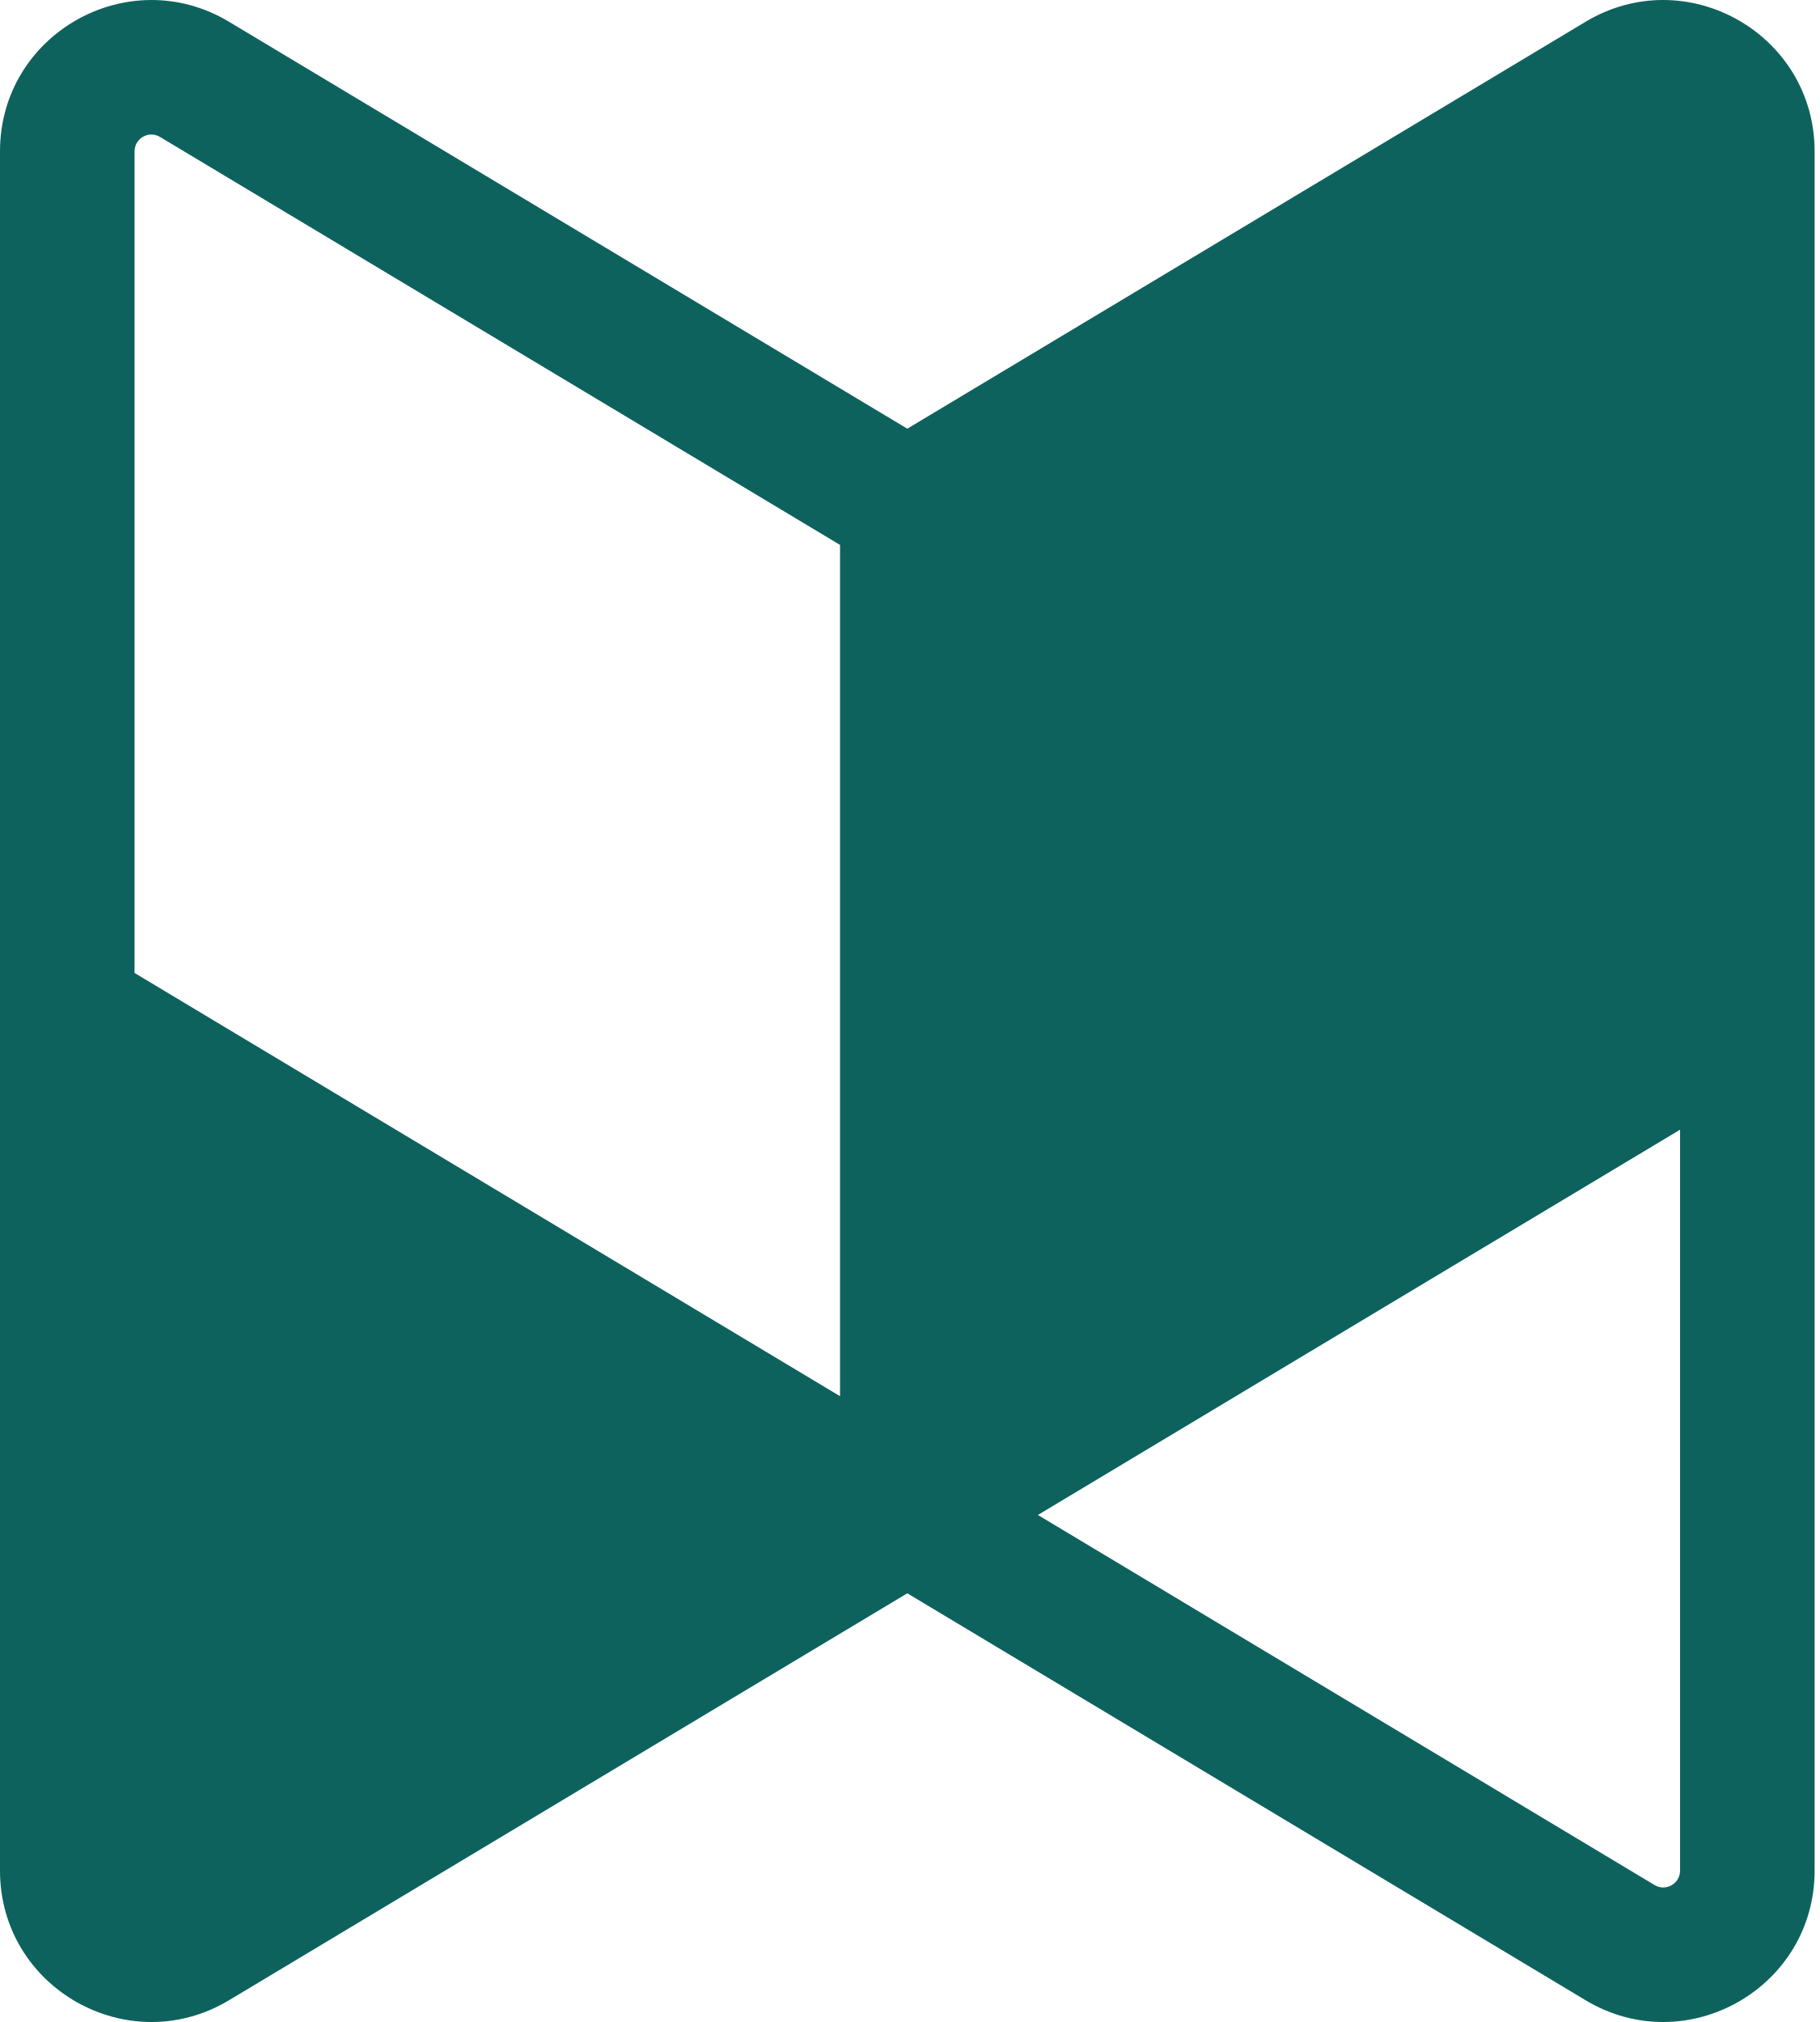
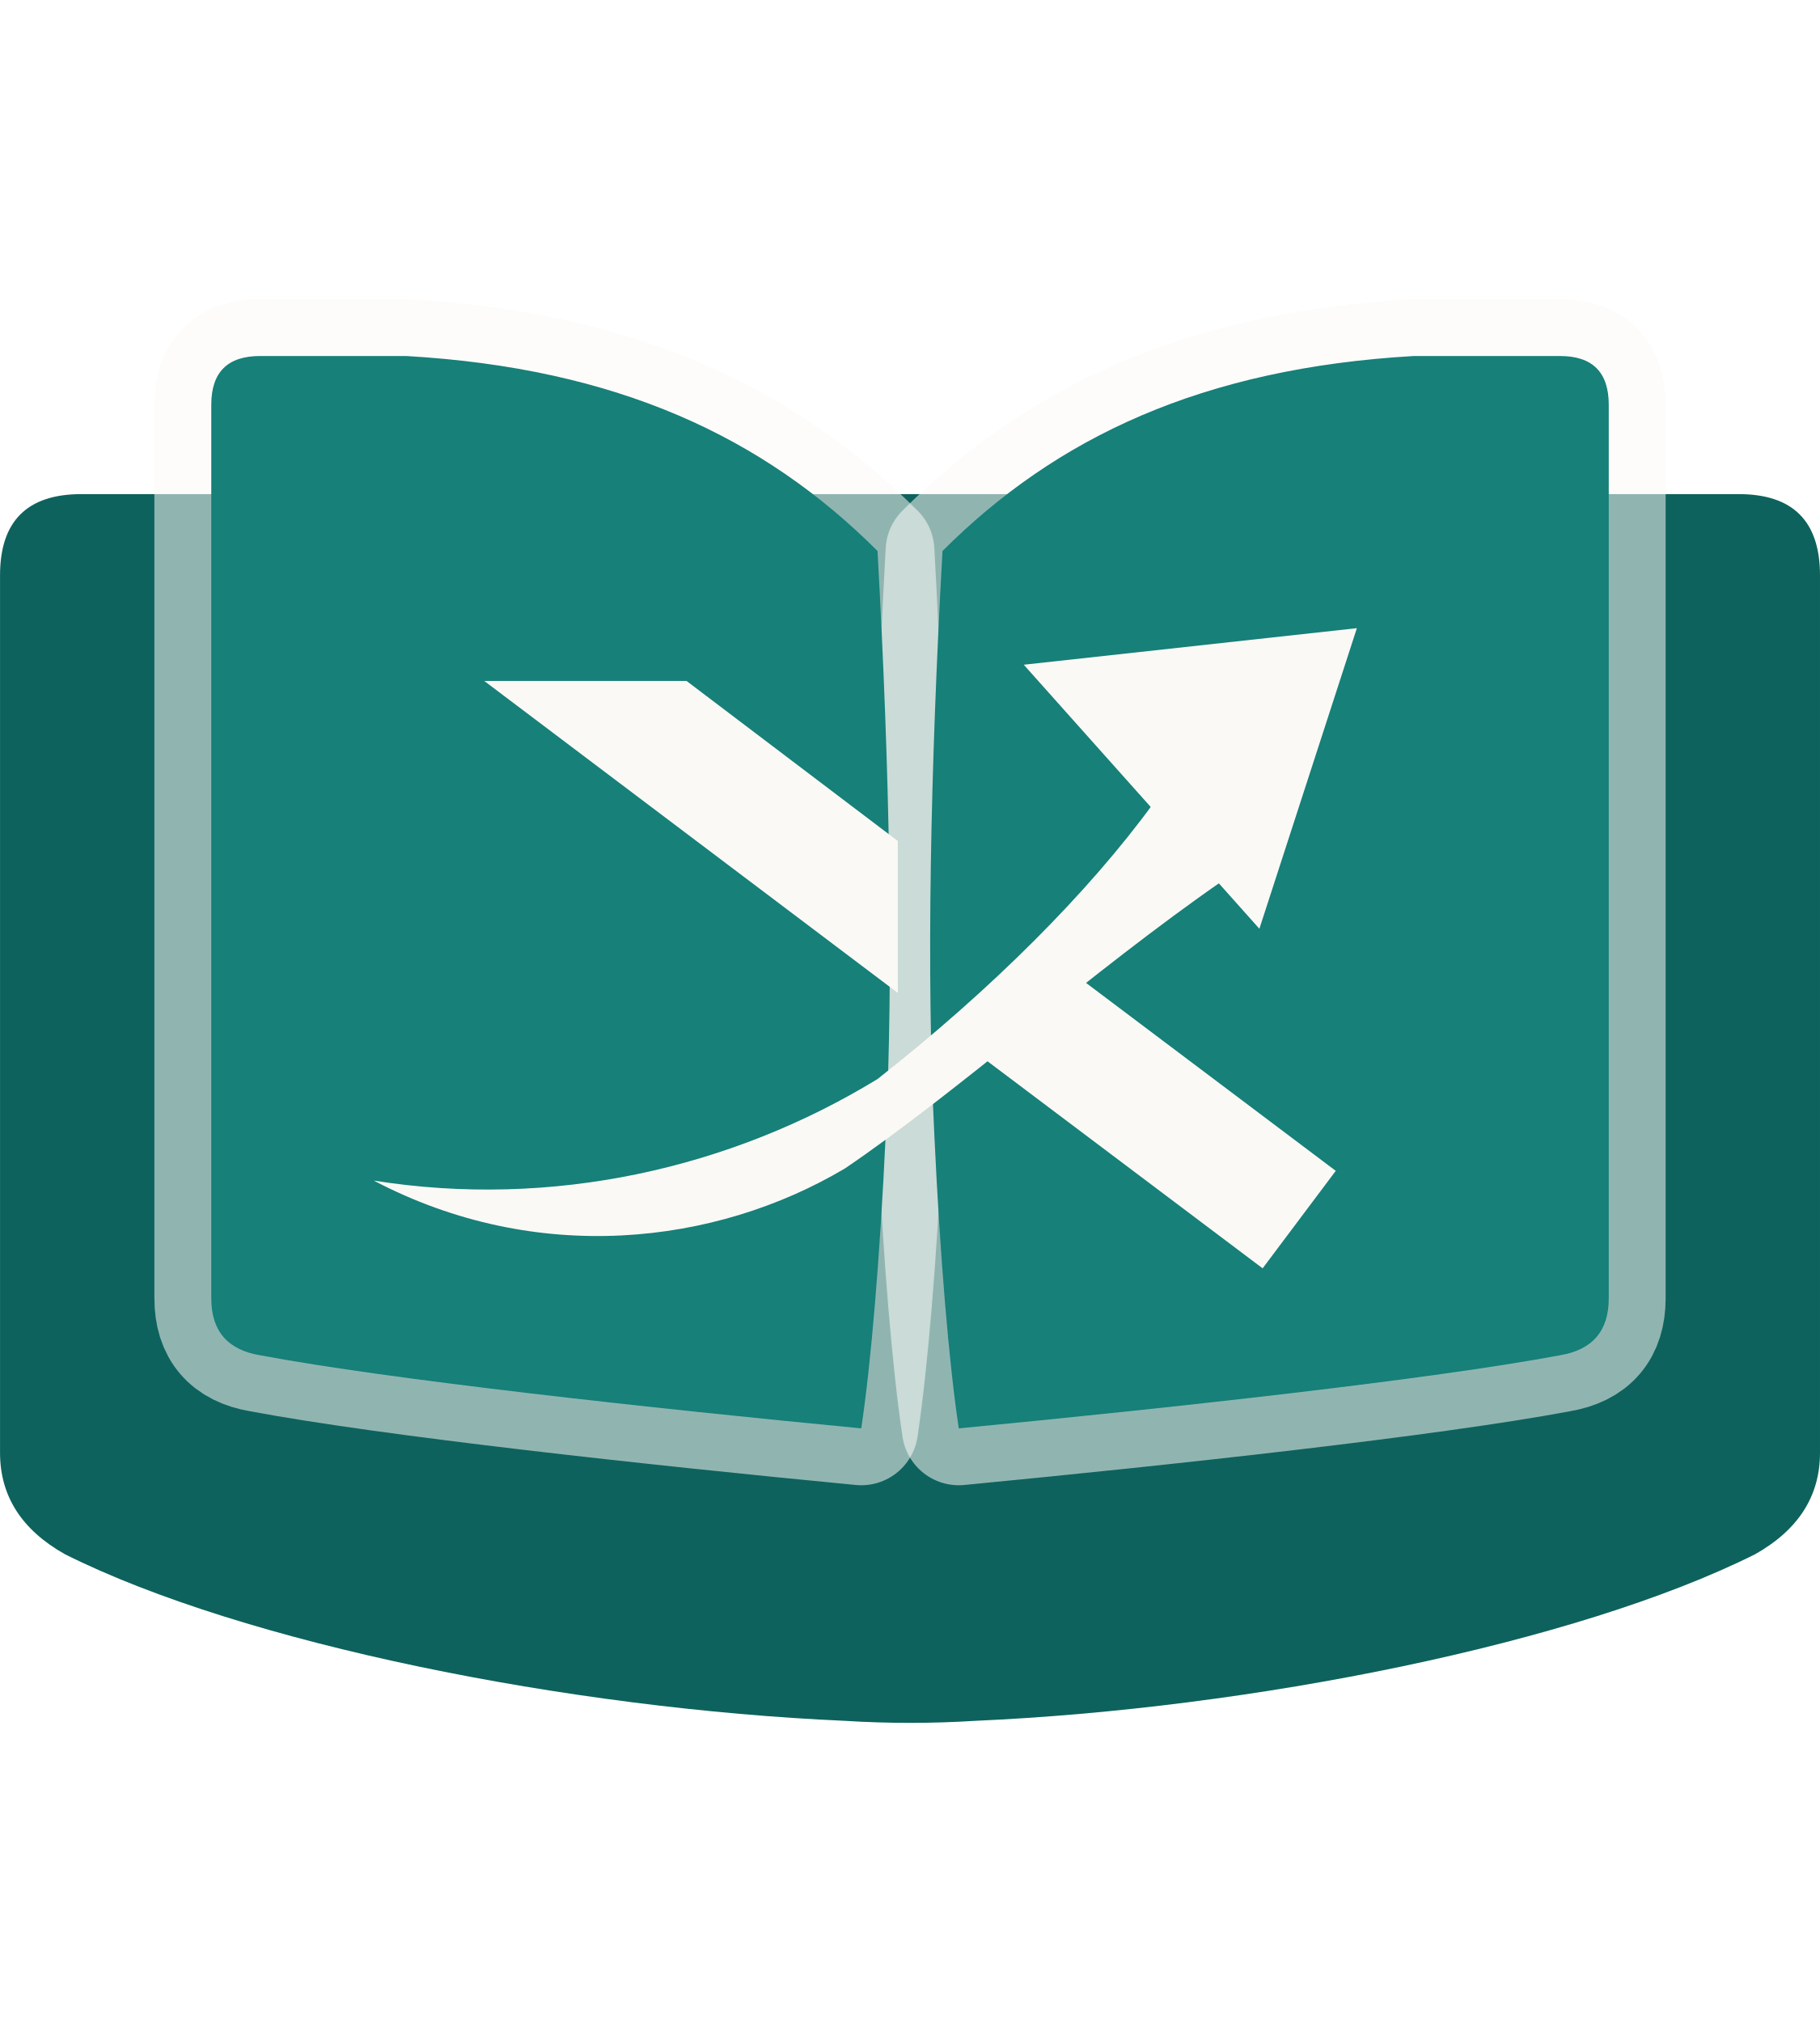
<svg xmlns="http://www.w3.org/2000/svg" viewBox="0 0 162 180" width="162" height="180" role="img" aria-label="Xerif">
-   <path d="M141.133 1.938C150.102 -3.442 161.517 3.017 161.521 13.475V166.526C161.517 176.984 150.102 183.442 141.133 178.063L80.759 141.837L20.387 178.063C11.418 183.442 0.003 176.984 0 166.526V13.475C0.003 3.017 11.418 -3.441 20.387 1.938L80.76 38.161L141.133 1.938ZM121.275 117.524L92.385 134.864L147.281 167.811C148.277 168.408 149.542 167.685 149.545 166.526V100.567L121.275 117.524ZM14.239 12.19C13.244 11.592 11.979 12.315 11.976 13.475V86.612L74.772 124.29V48.51L14.239 12.19Z" fill="#0e625d" />
+   <g transform="translate(-2.89 28.8) scale(0.7232)">
+     <path d="M14 21 H218 Q228 21 228 31 V139 Q228 147 220 151.5 C198 162.5 158 170.5 124 172 Q116 172.5 108 172 C74 170.5 34 162.5 12 151.5 Q4 147 4 139 V31 Q4 21 14 21 Z" fill="#0e625d" />
+     <path d="M36 4 H54 C80 5.5 98 14 112 28 C113.5 55 114 80 113 100 C112.3 115 111.2 128 110 136 C84 133.5 52 130 36 127 Q30 126 30 120 V10 Q30 4 36 4 Z" fill="#fbf9f5" stroke="#fbf9f5" stroke-width="14" stroke-linejoin="round" opacity="0.55" />
+     <path d="M196 4 H178 C152 5.5 134 14 120 28 C118.5 55 118 80 119 100 C119.7 115 120.8 128 122 136 C148 133.5 180 130 196 127 Q202 126 202 120 V10 Q202 4 196 4 Z" fill="#fbf9f5" stroke="#fbf9f5" stroke-width="14" stroke-linejoin="round" opacity="0.55" />
+     <path d="M36 4 H54 C80 5.5 98 14 112 28 C113.5 55 114 80 113 100 C112.3 115 111.2 128 110 136 C84 133.5 52 130 36 127 Q30 126 30 120 V10 Q30 4 36 4 Z" fill="#168079" />
+     <path d="M196 4 H178 C152 5.5 134 14 120 28 C118.5 55 118 80 119 100 C119.7 115 120.8 128 122 136 C148 133.5 180 130 196 127 Q202 126 202 120 V10 Q202 4 196 4 Z" fill="#168079" />
+     <path d="M63.6 44 H88.5 L114.5 63.7 V82.4 Z" fill="#fbf9f5" />
+     <path d="M131.6 76.6 L168.4 104.3 L159.4 116.3 L122.6 88.6 Z" fill="#fbf9f5" />
+     <path d="M50 105.5 C72 109 94 104 112 93 C126 82 138 70 146 59 L154.6 68.5 C138 80 122 94.5 108 104 C92 113.5 70 116 50 105.5 Z" fill="#fbf9f5" />
+     <path d="M130 42 L171 37.5 L159 74.5 Z" fill="#fbf9f5" />
+   </g>
</svg>
